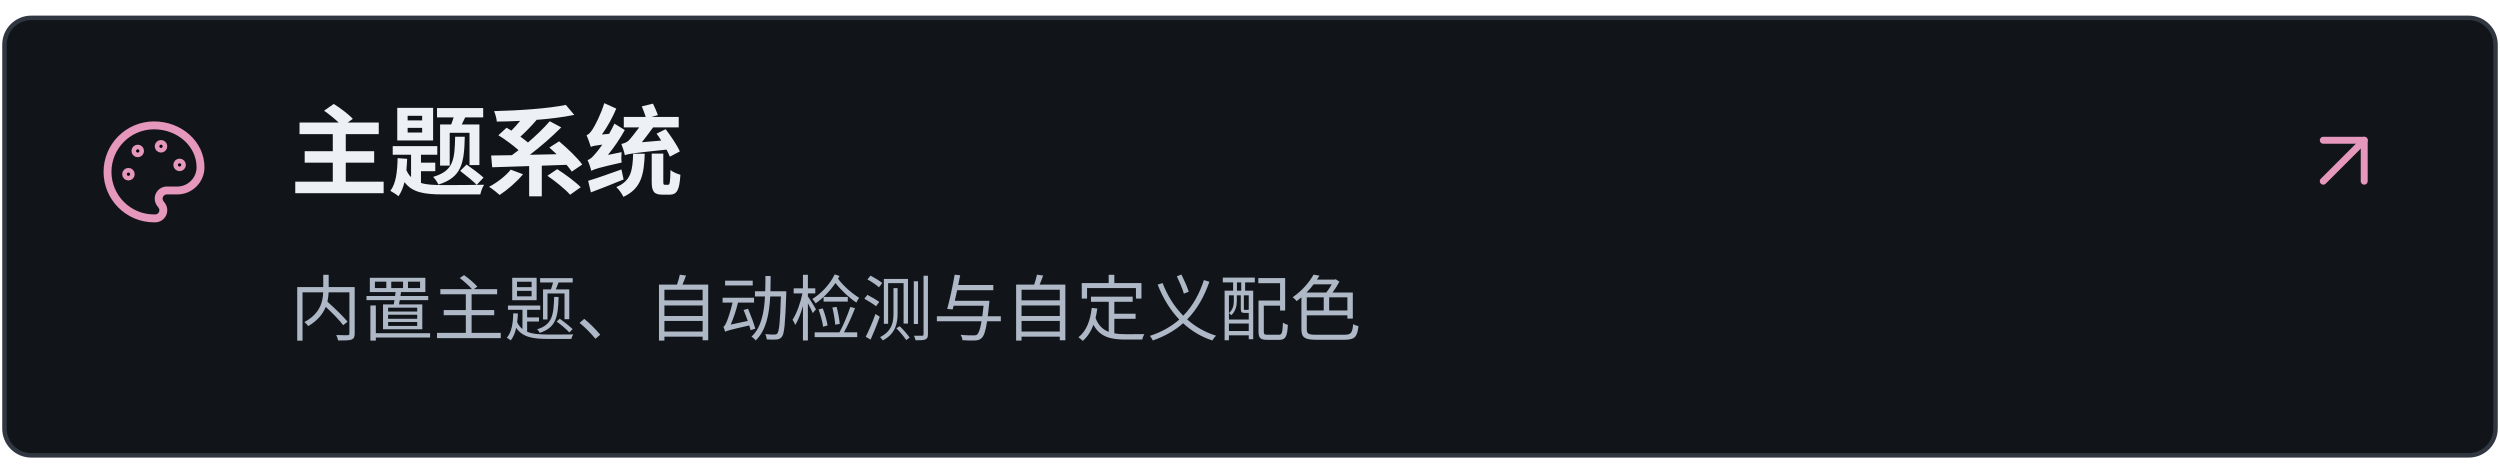
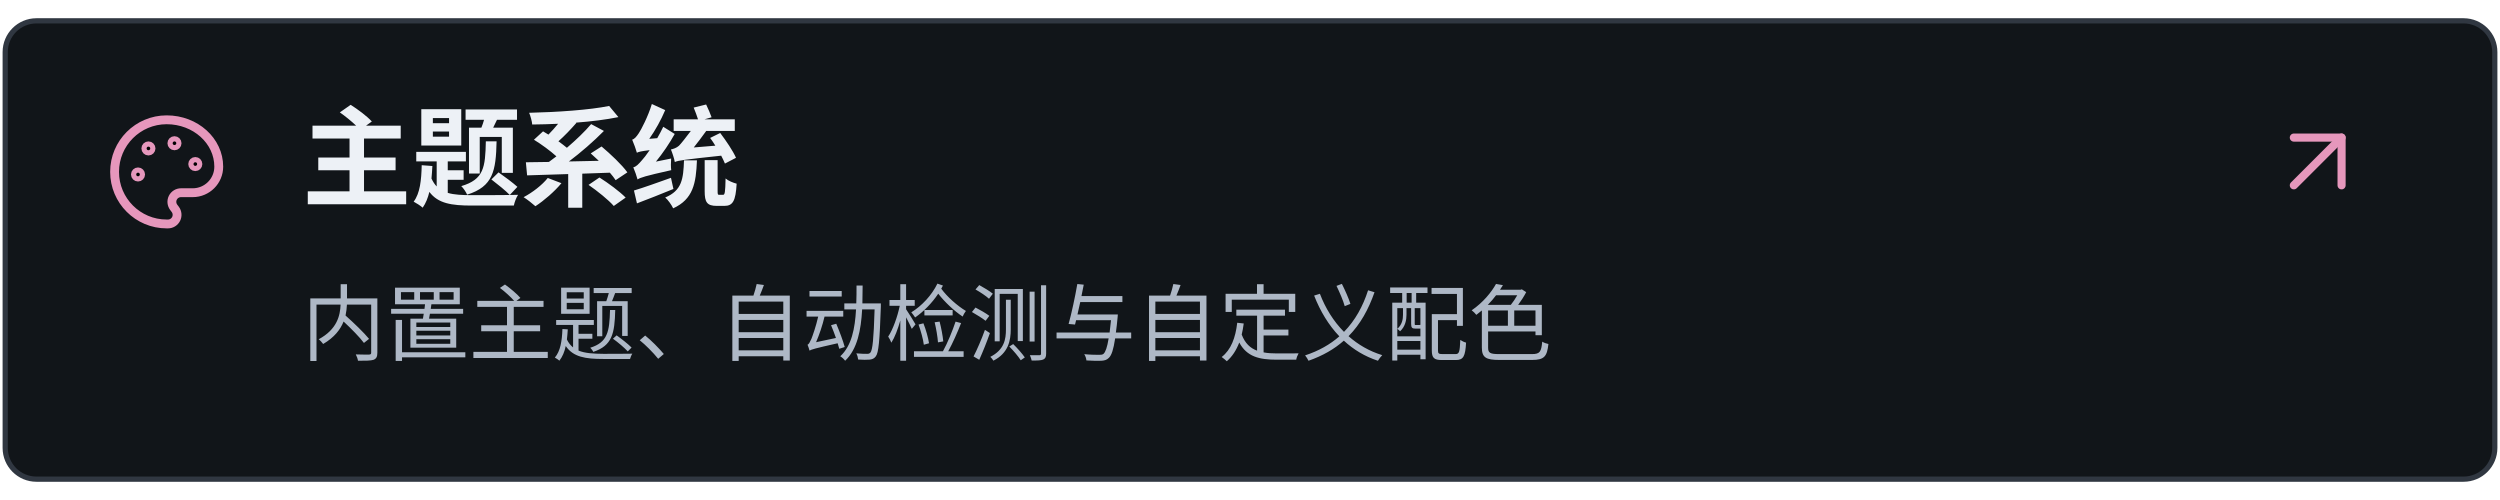
- <svg xmlns="http://www.w3.org/2000/svg" width="560" height="106" viewBox="0 0 560 106" role="img" aria-labelledby="title desc">
+ <svg xmlns="http://www.w3.org/2000/svg" width="480" height="96" viewBox="0 0 480 96" role="img" aria-labelledby="title desc">
  <style>
    text { font-family: "Cascadia Code","SFMono-Regular",Consolas,"Liberation Mono","Microsoft YaHei",monospace; letter-spacing: 0; }
    a:hover .tile { fill: #1b2028; }
    a:focus-visible .tile { stroke: #8bb6fb; stroke-width: 3; }
    
  </style>
  <a href="https://github.com/says693/dsh-TUI-693/blob/main/docs/themes.md">
-     <rect class="tile" x="1" y="4" width="558" height="98" rx="6" fill="#111519" stroke="#303741" />
-     <g transform="translate(22 26) scale(1.041667)" fill="none" stroke="#e697bc" stroke-width="1.7" stroke-linecap="round" stroke-linejoin="round">
+     <rect class="tile" x="1" y="4" width="478" height="88" rx="6" fill="#111519" stroke="#303741" />
+     <g transform="translate(20 21) scale(1)" fill="none" stroke="#e697bc" stroke-width="1.7" stroke-linecap="round" stroke-linejoin="round">
      <path d="M12 22a1 1 0 0 1 0-20 10 9 0 0 1 10 9 5 5 0 0 1-5 5h-2.25a1.75 1.75 0 0 0-1.4 2.8l.3.4a1.75 1.75 0 0 1-1.4 2.8z" />
      <circle cx="13.5" cy="6.5" r=".5" fill="currentColor" />
      <circle cx="17.5" cy="10.5" r=".5" fill="currentColor" />
      <circle cx="6.5" cy="12.5" r=".5" fill="currentColor" />
      <circle cx="8.5" cy="7.5" r=".5" fill="currentColor" />
    </g>
-     <text x="65" y="42" font-size="22" fill="#edf1f6" font-weight="600">主题系统</text>
-     <text x="65" y="75" font-size="16" fill="#aeb8c6">内置主题、自动检测与自定义配色</text>
-     <g transform="translate(514 25) scale(0.9166667)" fill="none" stroke="#e697bc" stroke-width="1.7" stroke-linecap="round" stroke-linejoin="round">
+     <text x="58" y="38" font-size="21" fill="#edf1f6" font-weight="600">主题系统</text>
+     <text x="58" y="68" font-size="16" fill="#aeb8c6">内置主题、自动检测与自定义配色</text>
+     <g transform="translate(434 20) scale(0.9166667)" fill="none" stroke="#e697bc" stroke-width="1.7" stroke-linecap="round" stroke-linejoin="round">
      <path d="M7 7h10v10" />
      <path d="M7 17 17 7" />
    </g>
  </a>
</svg>
